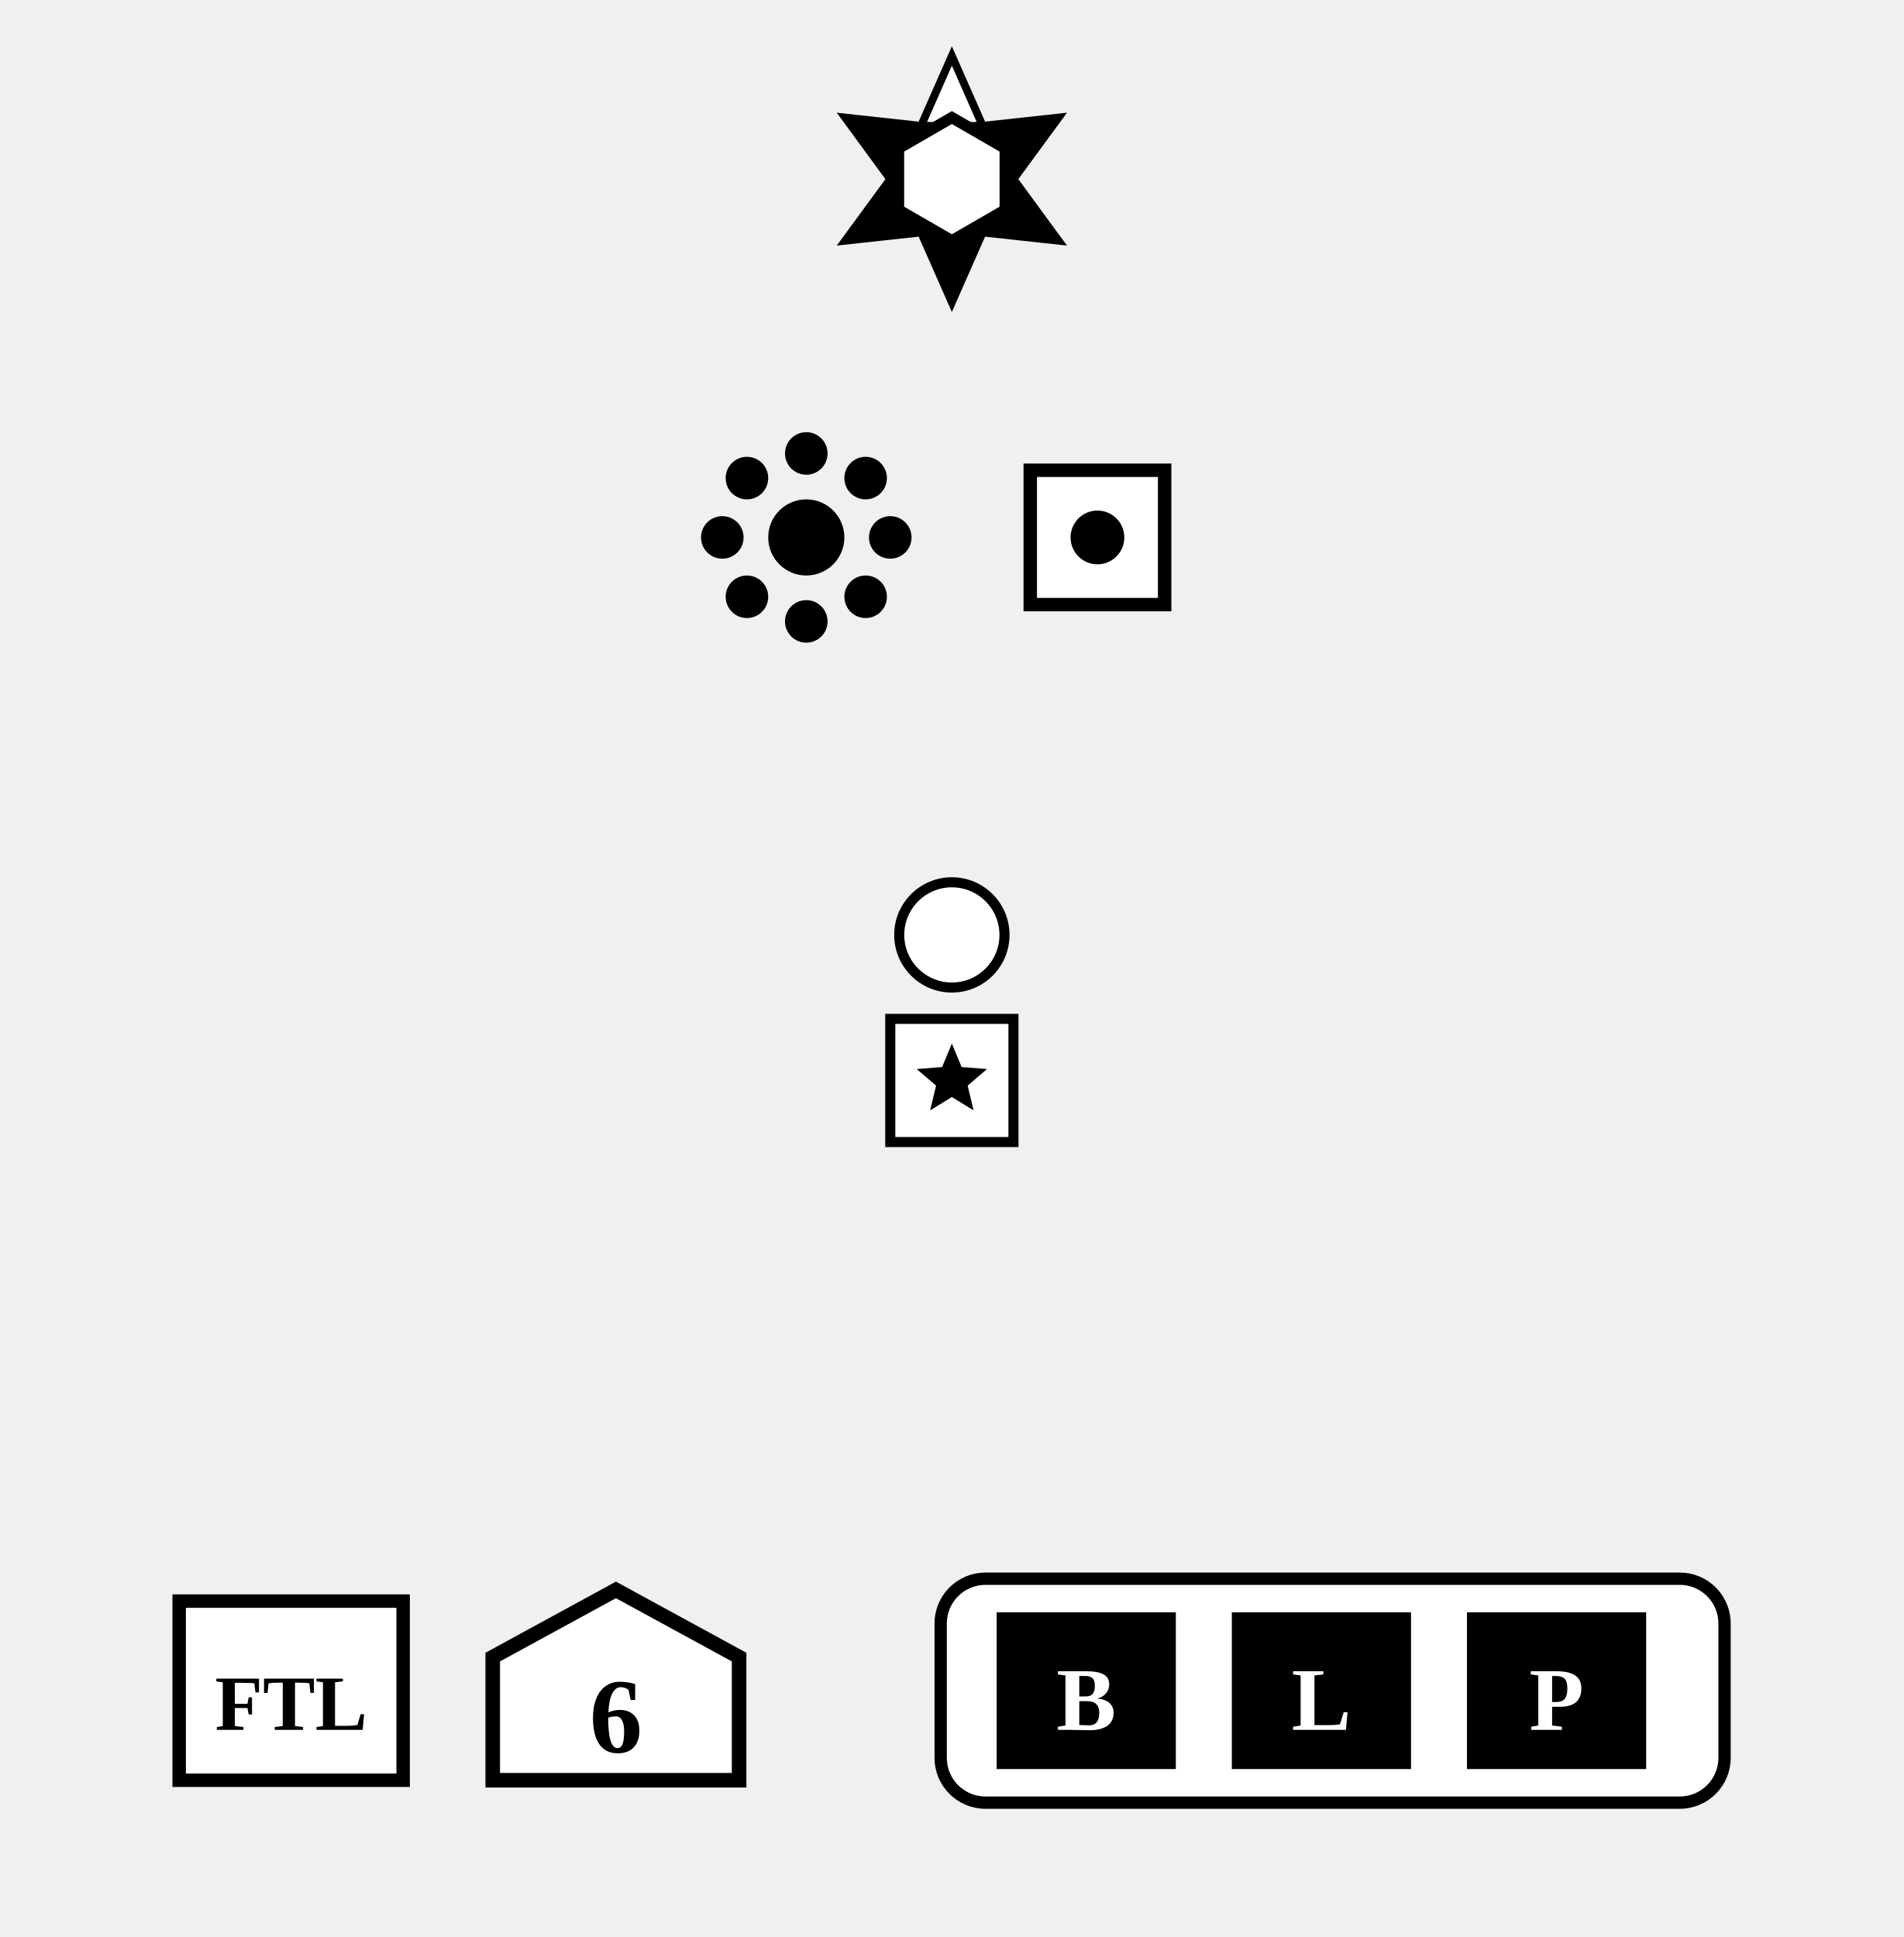
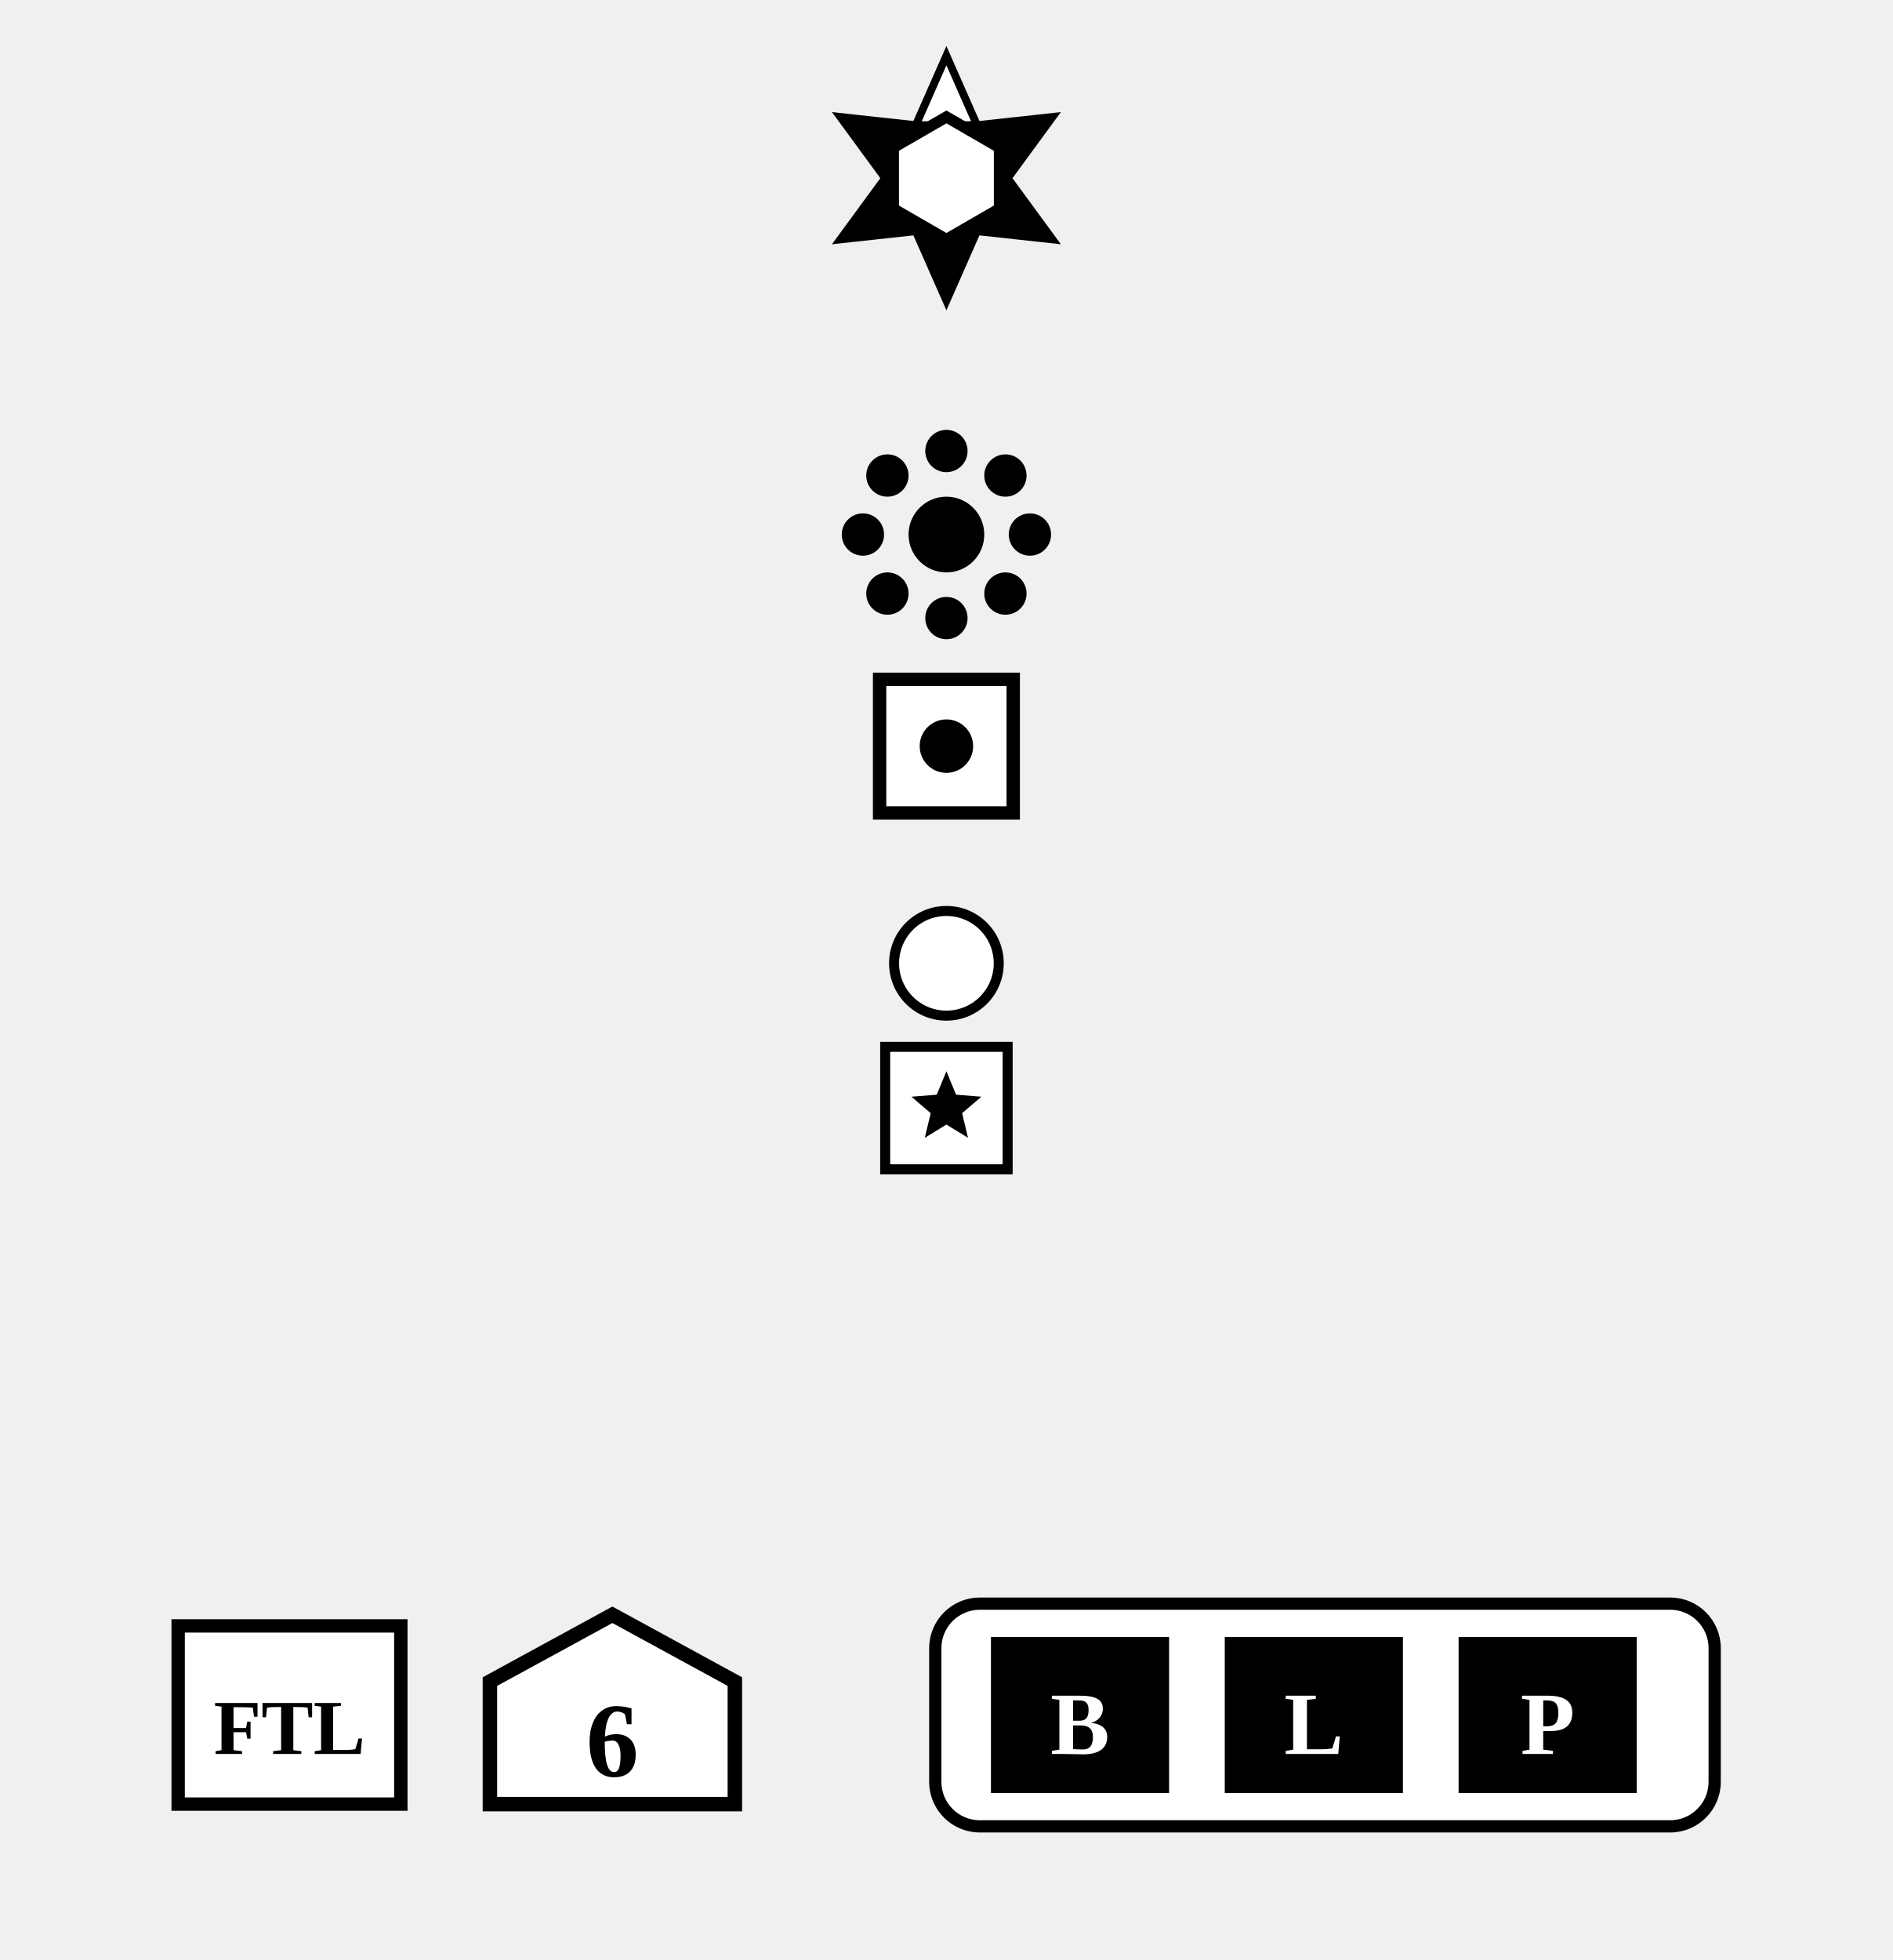
- <svg xmlns="http://www.w3.org/2000/svg" viewBox="0 0 170 173" class="ssd">
+ <svg xmlns="http://www.w3.org/2000/svg" viewBox="0 0 170 176" class="ssd">
  <path d="M85 5 L82.25 11.24 L87.75 11.24 Z" fill="white" stroke="black" stroke-width="0.7" data-ref="system:s1" />
  <path d="M94.53 10.5 L87.75 11.24 L90.5 16 Z" fill="black" stroke="black" stroke-width="0.7" data-ref="system:s1" />
  <path d="M94.53 21.5 L90.5 16 L87.75 20.76 Z" fill="black" stroke="black" stroke-width="0.7" data-ref="system:s1" />
  <path d="M85 27 L87.75 20.76 L82.25 20.76 Z" fill="black" stroke="black" stroke-width="0.7" data-ref="system:s1" />
  <path d="M75.47 21.5 L82.25 20.76 L79.5 16 Z" fill="black" stroke="black" stroke-width="0.7" data-ref="system:s1" />
  <path d="M75.47 10.5 L79.5 16 L82.25 11.24 Z" fill="black" stroke="black" stroke-width="0.7" data-ref="system:s1" />
  <path d="M85 10.5 L89.76 13.25 L89.76 18.75 L85 21.5 L80.24 18.75 L80.24 13.25 Z" fill="white" stroke="black" stroke-width="1" data-ref="system:s1" />
-   <circle cx="72" cy="48" r="3.4" fill="black" stroke="none" stroke-width="0" data-ref="system:s2" />
-   <circle cx="72" cy="40.5" r="1.9" fill="black" stroke="none" stroke-width="0" data-ref="system:s2" />
-   <circle cx="77.3" cy="42.7" r="1.9" fill="black" stroke="none" stroke-width="0" data-ref="system:s2" />
-   <circle cx="79.5" cy="48" r="1.9" fill="black" stroke="none" stroke-width="0" data-ref="system:s2" />
-   <circle cx="77.3" cy="53.3" r="1.9" fill="black" stroke="none" stroke-width="0" data-ref="system:s2" />
-   <circle cx="72" cy="55.5" r="1.9" fill="black" stroke="none" stroke-width="0" data-ref="system:s2" />
-   <circle cx="66.7" cy="53.3" r="1.9" fill="black" stroke="none" stroke-width="0" data-ref="system:s2" />
-   <circle cx="64.5" cy="48" r="1.9" fill="black" stroke="none" stroke-width="0" data-ref="system:s2" />
-   <circle cx="66.7" cy="42.7" r="1.9" fill="black" stroke="none" stroke-width="0" data-ref="system:s2" />
-   <rect x="92" y="42" width="12" height="12" fill="white" stroke="black" stroke-width="1.2" data-ref="system:s3" />
-   <circle cx="98" cy="48" r="2.4" fill="black" stroke="none" stroke-width="0" data-ref="system:s3" />
-   <circle cx="85" cy="83.5" r="4.7" fill="white" stroke="black" stroke-width="0.9" data-ref="armour:1" />
-   <rect x="79.5" y="91" width="11" height="11" fill="white" stroke="black" stroke-width="0.9" data-ref="hull:1" />
-   <path d="M85 93.2L85.87 95.3L88.14 95.48L86.41 96.96L86.94 99.17L85 97.98L83.06 99.17L83.59 96.96L81.86 95.48L84.13 95.3Z" fill="black" stroke="none" stroke-width="0" />
-   <rect x="16" y="143" width="20" height="16" fill="white" stroke="black" stroke-width="1.2" />
-   <text x="26" y="154.5" font-size="7" text-anchor="middle" fill="black" font-weight="700">FTL</text>
-   <path d="M44 159 L44 148 L55 142 L66 148 L66 159 Z" fill="white" stroke="black" stroke-width="1.3" />
-   <text x="55" y="156.5" font-size="9.5" text-anchor="middle" fill="black" font-weight="700">6</text>
-   <rect x="84" y="141" width="70" height="20" rx="4" fill="white" stroke="black" stroke-width="1.1" />
-   <rect x="89" y="144" width="16" height="14" fill="black" stroke="none" stroke-width="0" />
-   <text x="97" y="154.5" font-size="8" text-anchor="middle" fill="white" font-weight="700">B</text>
-   <rect x="110" y="144" width="16" height="14" fill="black" stroke="none" stroke-width="0" />
-   <text x="118" y="154.5" font-size="8" text-anchor="middle" fill="white" font-weight="700">L</text>
-   <rect x="131" y="144" width="16" height="14" fill="black" stroke="none" stroke-width="0" />
-   <text x="139" y="154.5" font-size="8" text-anchor="middle" fill="white" font-weight="700">P</text>
+   <circle cx="85" cy="48" r="3.4" fill="black" stroke="none" stroke-width="0" data-ref="system:s2" />
+   <circle cx="85" cy="40.5" r="1.9" fill="black" stroke="none" stroke-width="0" data-ref="system:s2" />
+   <circle cx="90.3" cy="42.7" r="1.9" fill="black" stroke="none" stroke-width="0" data-ref="system:s2" />
+   <circle cx="92.5" cy="48" r="1.9" fill="black" stroke="none" stroke-width="0" data-ref="system:s2" />
+   <circle cx="90.3" cy="53.3" r="1.9" fill="black" stroke="none" stroke-width="0" data-ref="system:s2" />
+   <circle cx="85" cy="55.5" r="1.9" fill="black" stroke="none" stroke-width="0" data-ref="system:s2" />
+   <circle cx="79.7" cy="53.3" r="1.9" fill="black" stroke="none" stroke-width="0" data-ref="system:s2" />
+   <circle cx="77.5" cy="48" r="1.9" fill="black" stroke="none" stroke-width="0" data-ref="system:s2" />
+   <circle cx="79.7" cy="42.7" r="1.9" fill="black" stroke="none" stroke-width="0" data-ref="system:s2" />
+   <rect x="79" y="61" width="12" height="12" fill="white" stroke="black" stroke-width="1.2" data-ref="system:s3" />
+   <circle cx="85" cy="67" r="2.4" fill="black" stroke="none" stroke-width="0" data-ref="system:s3" />
+   <circle cx="85" cy="86.5" r="4.7" fill="white" stroke="black" stroke-width="0.9" data-ref="armour:1" />
+   <rect x="79.5" y="94" width="11" height="11" fill="white" stroke="black" stroke-width="0.9" data-ref="hull:1" />
+   <path d="M85 96.2L85.87 98.3L88.14 98.48L86.41 99.96L86.94 102.17L85 100.98L83.06 102.17L83.59 99.96L81.86 98.48L84.13 98.3Z" fill="black" stroke="none" stroke-width="0" />
+   <rect x="16" y="146" width="20" height="16" fill="white" stroke="black" stroke-width="1.2" />
+   <text x="26" y="157.5" font-size="7" text-anchor="middle" fill="black" font-weight="700">FTL</text>
+   <path d="M44 162 L44 151 L55 145 L66 151 L66 162 Z" fill="white" stroke="black" stroke-width="1.3" />
+   <text x="55" y="159.5" font-size="9.5" text-anchor="middle" fill="black" font-weight="700">6</text>
+   <rect x="84" y="144" width="70" height="20" rx="4" fill="white" stroke="black" stroke-width="1.1" />
+   <rect x="89" y="147" width="16" height="14" fill="black" stroke="none" stroke-width="0" />
+   <text x="97" y="157.5" font-size="8" text-anchor="middle" fill="white" font-weight="700">B</text>
+   <rect x="110" y="147" width="16" height="14" fill="black" stroke="none" stroke-width="0" />
+   <text x="118" y="157.5" font-size="8" text-anchor="middle" fill="white" font-weight="700">L</text>
+   <rect x="131" y="147" width="16" height="14" fill="black" stroke="none" stroke-width="0" />
+   <text x="139" y="157.5" font-size="8" text-anchor="middle" fill="white" font-weight="700">P</text>
</svg>
